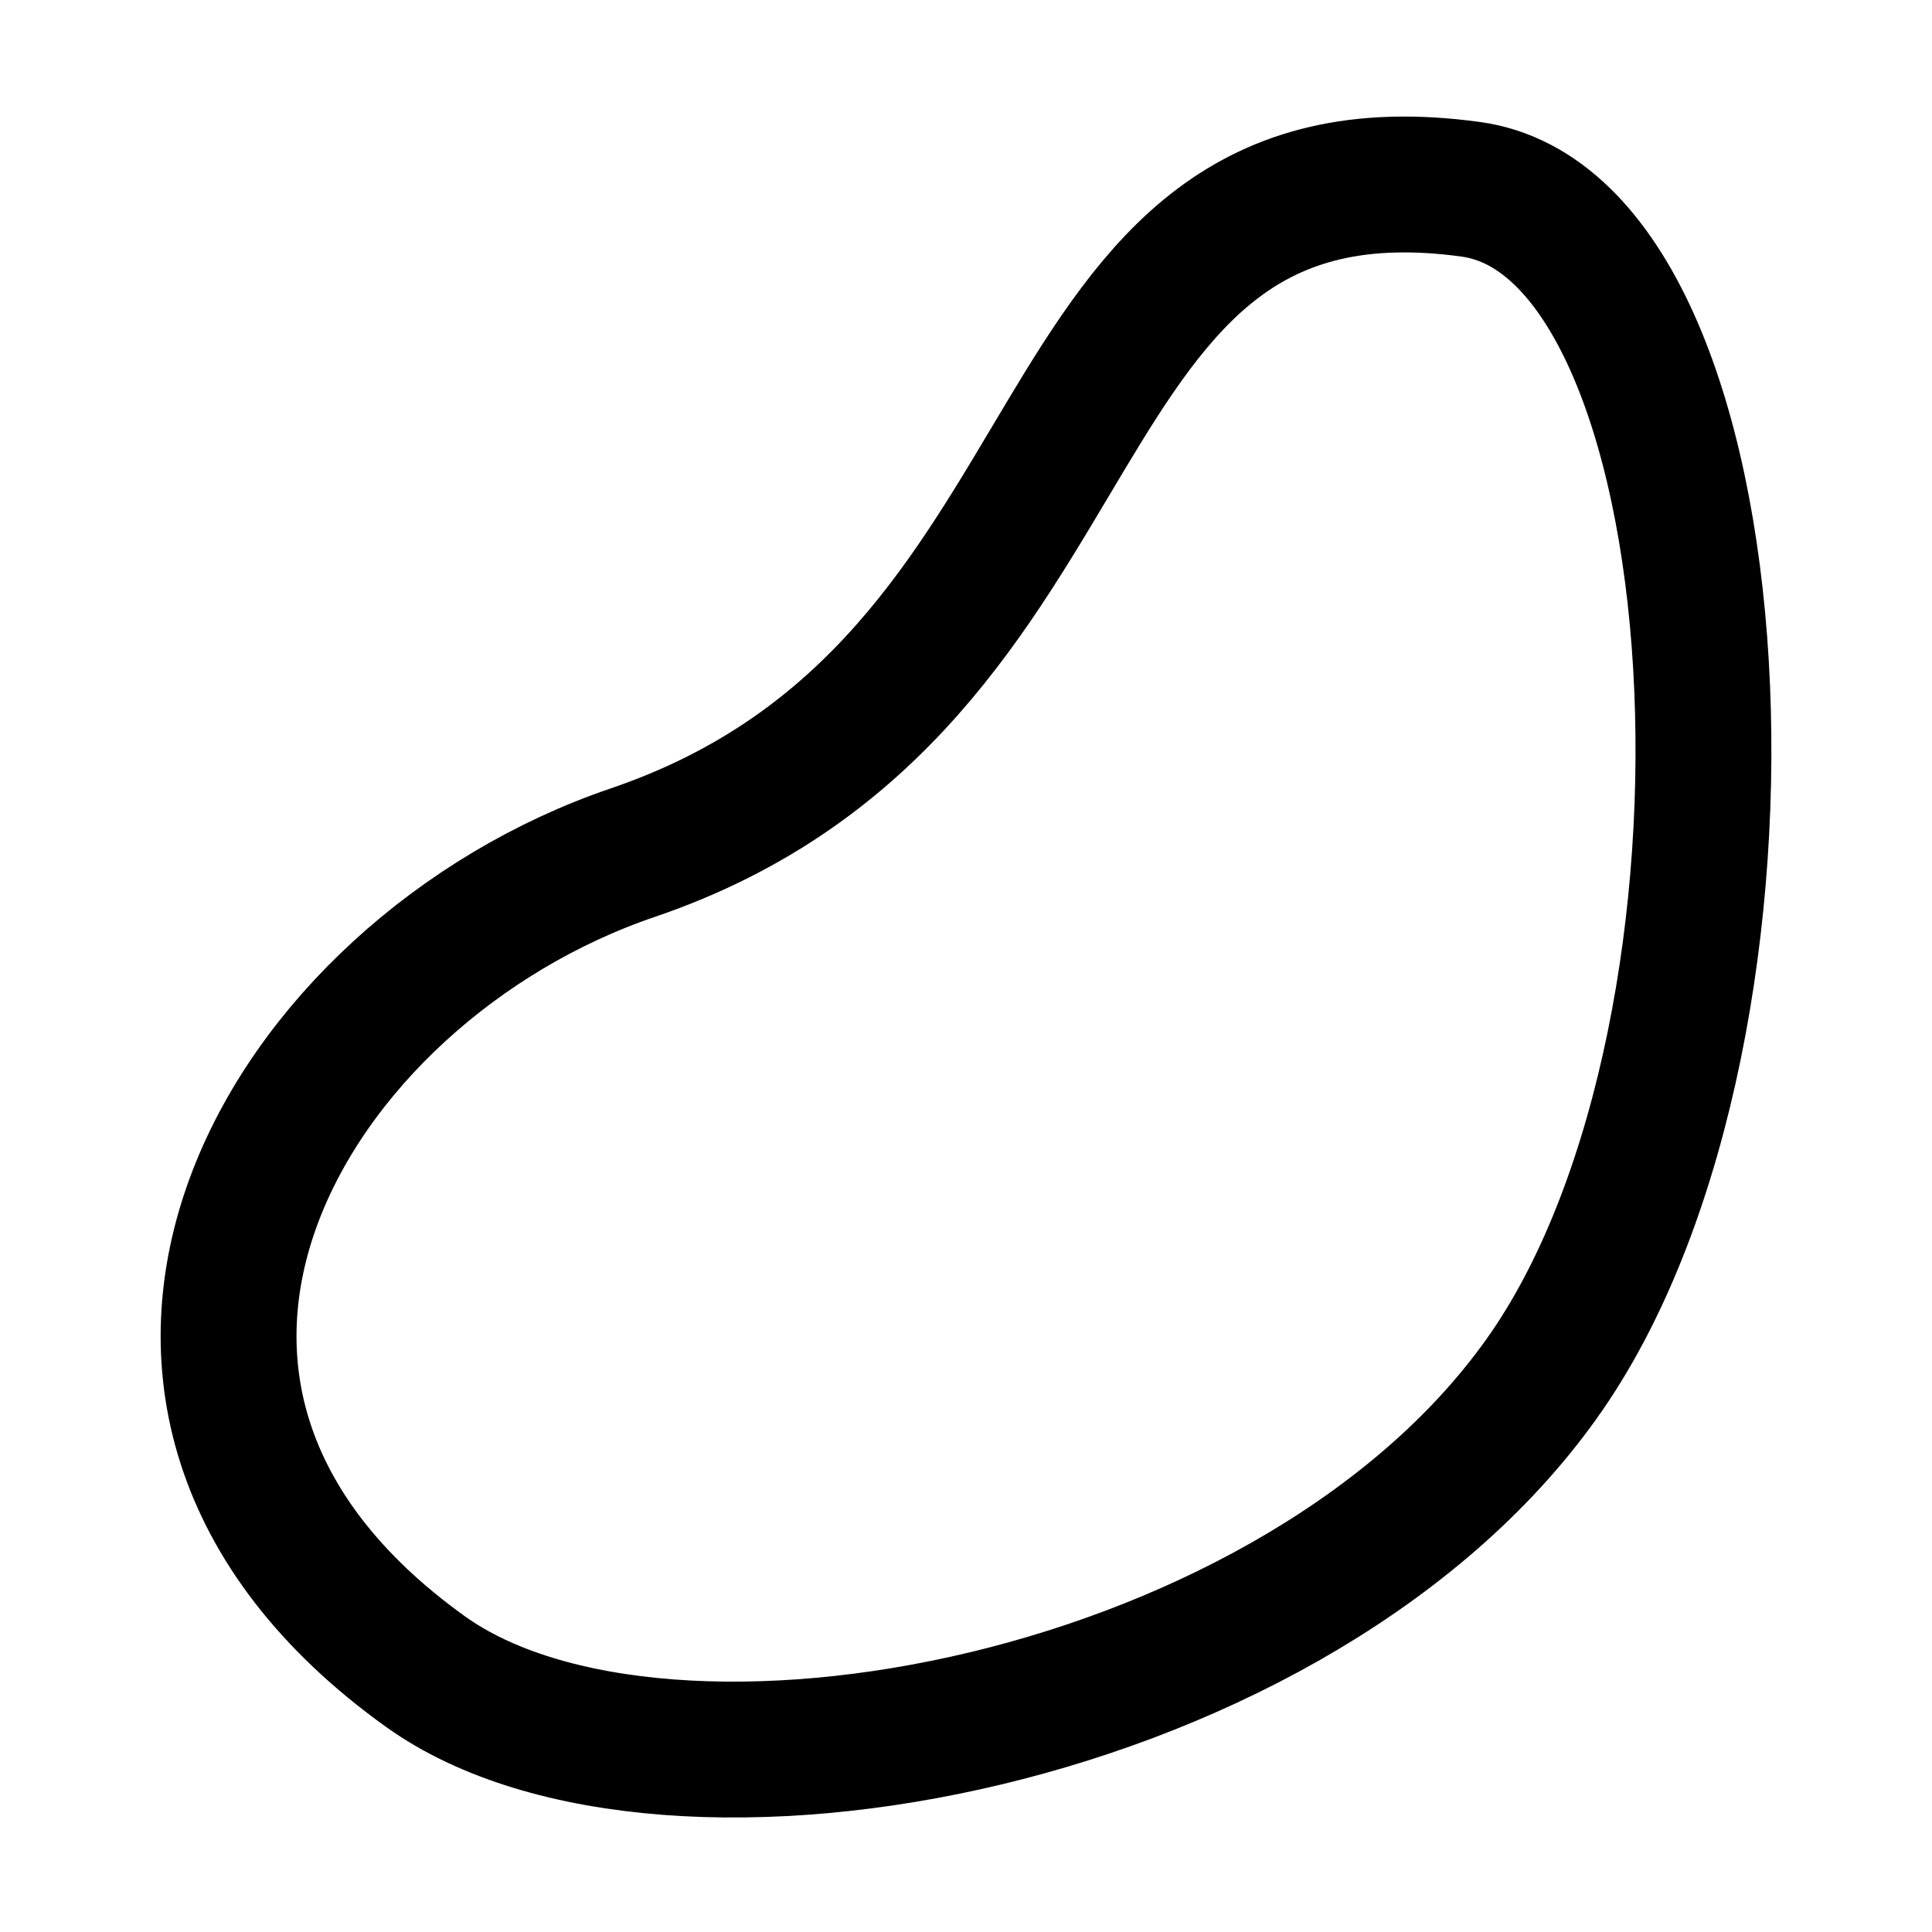
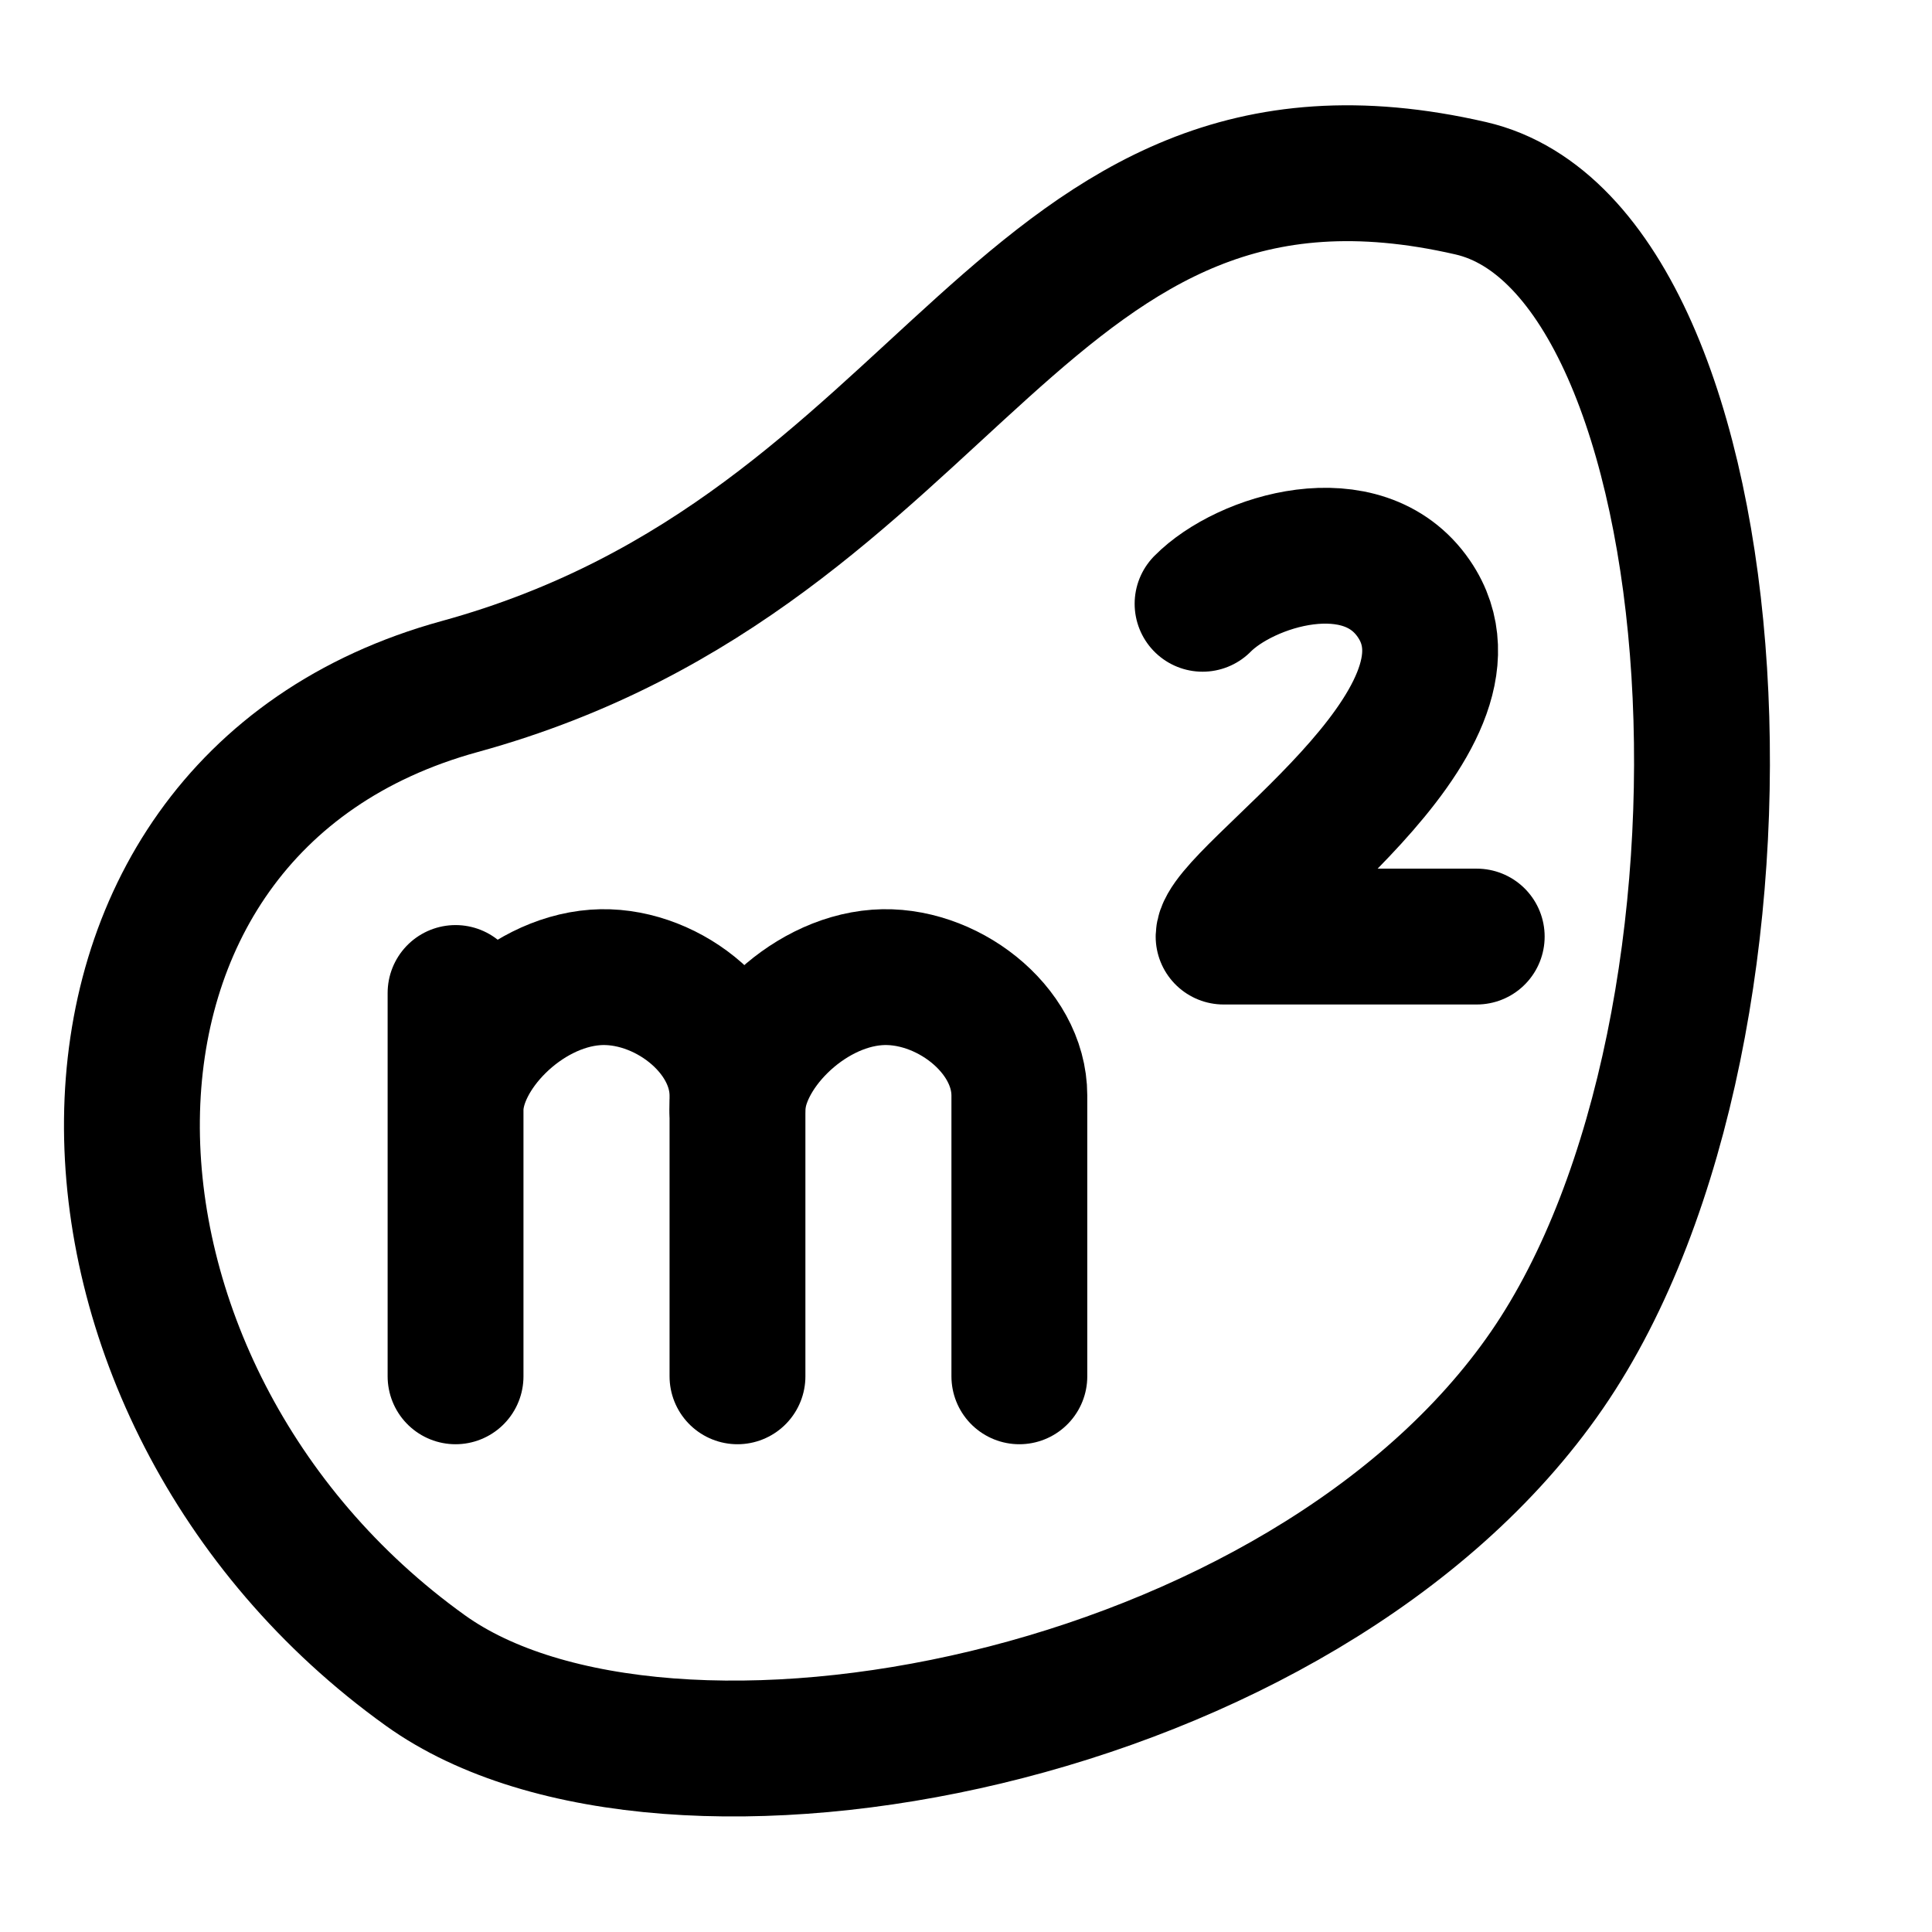
<svg xmlns="http://www.w3.org/2000/svg" width="100%" height="100%" viewBox="0 0 1024 1024" version="1.1" xml:space="preserve" style="fill-rule:evenodd;clip-rule:evenodd;stroke-linecap:round;stroke-linejoin:round;stroke-miterlimit:1.4;">
-   <g transform="matrix(1,0,0,1,-10267,-1226)">
-     <g id="icon-area-measurement" transform="matrix(1,0,0,1,10267,1226)">
+   <g transform="matrix(1,0,0,1,-12835,-2527)">
+     <g id="icon-area-measurement" transform="matrix(1,0,0,1,12835,2527)">
      <rect x="0" y="0" width="1024" height="1024" style="fill:none;" />
-       <g transform="matrix(-0.497782,-1.85775,1.85775,-0.497782,-9000.45,6672.33)">
-         <path d="M1867.73,5525.83C1861.06,5424.93 1766.3,5328.73 1664.53,5412.19C1601.27,5464.07 1587.99,5642.47 1664.53,5732.19C1739.81,5820.44 1955.02,5866.3 1984.53,5796.19C2033.36,5680.19 1877.15,5668.32 1867.73,5525.83Z" style="fill:none;stroke:black;stroke-width:37.44px;" />
+       <g transform="matrix(-0.497782,-1.85775,1.85775,-0.497782,-9000.45,6671.78)">
+         <path d="M1924.01,5491.49C1923.22,5365.71 1766.3,5328.73 1664.53,5412.19C1601.27,5464.07 1587.99,5642.47 1664.53,5732.19C1739.81,5820.44 1948.86,5863.37 1984.53,5796.19C2044.45,5683.35 1924.9,5634.29 1924.01,5491.49Z" style="fill:none;stroke:black;stroke-width:37.44px;" />
+       </g>
+       <g transform="matrix(1.21192,0,0,1.21192,-15683.3,-3167.32)">
+         <path d="M13140.1,3047.75L13140.1,3215.39L13140.1,3098.91C13140.1,3074.18 13169.4,3043.27 13201.2,3040.94C13231,3038.74 13263.4,3063.36 13263.4,3092.61L13263.4,3215.39" style="fill:none;stroke:black;stroke-width:59.41px;" />
+       </g>
+       <g transform="matrix(1.21192,0,0,1.21192,-15533.9,-3167.32)">
+         <path d="M13140.1,3098.91C13140.1,3074.18 13169.4,3043.27 13201.2,3040.94C13231,3038.74 13263.4,3063.36 13263.4,3092.61L13263.4,3215.39" style="fill:none;stroke:black;stroke-width:59.41px;" />
+       </g>
+       <g transform="matrix(1.21192,0,0,1.21192,-15683.3,-3183.34)">
+         <path d="M13466.8,2890.75C13485.4,2871.87 13536.8,2855.84 13559.2,2888.55C13596.3,2942.66 13476.5,3017.61 13476,3036.29L13586.7,3036.29" style="fill:none;stroke:black;stroke-width:59.41px;" />
      </g>
    </g>
  </g>
</svg>
